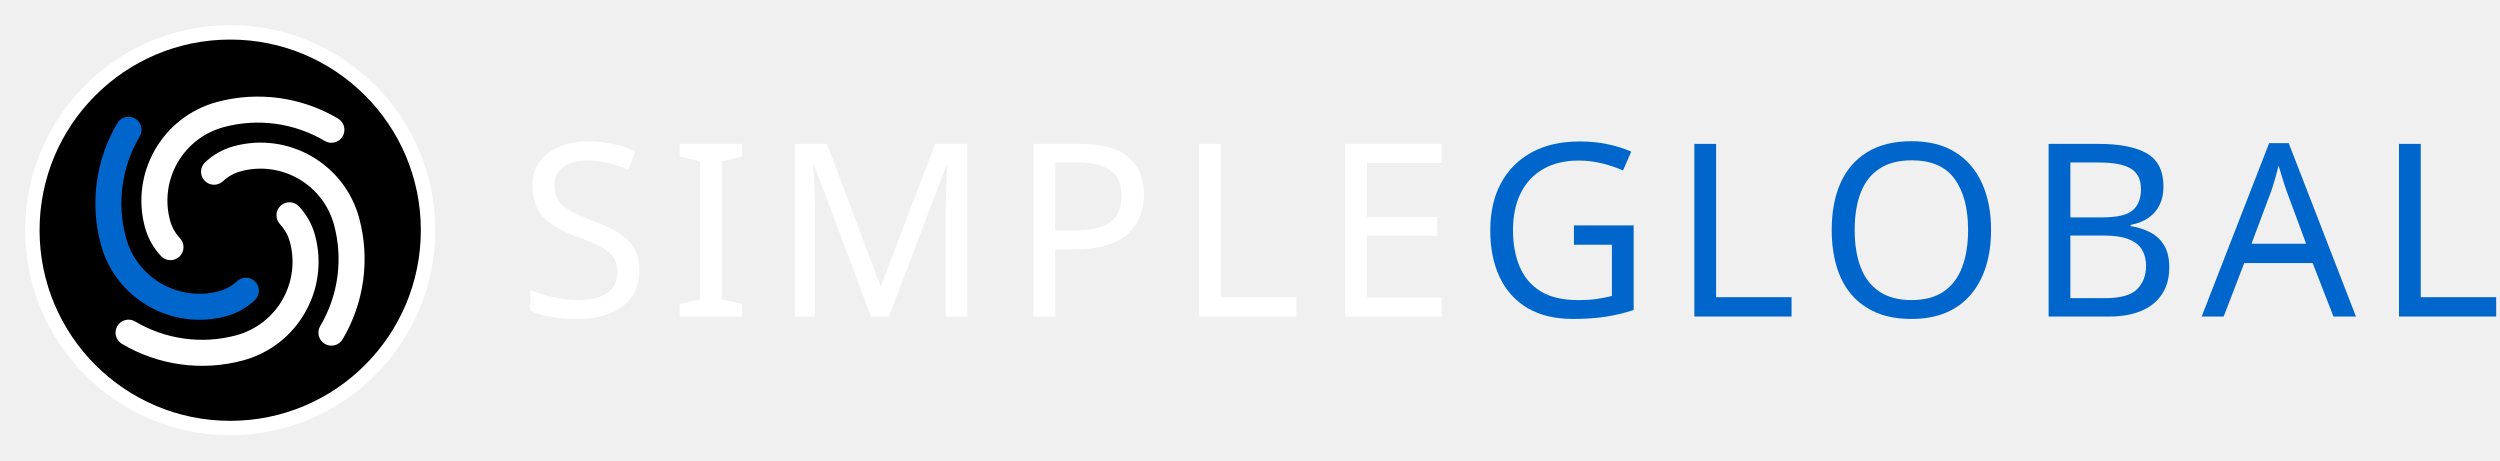
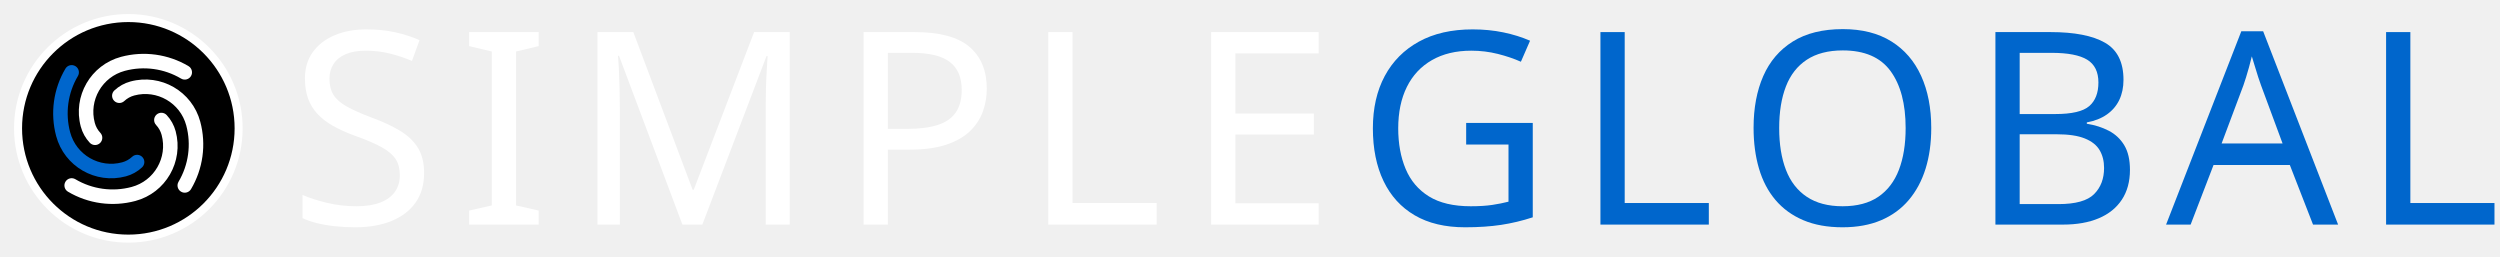
- <svg xmlns="http://www.w3.org/2000/svg" version="1.1" width="543" height="100" viewBox="0 0 543 100">
+ <svg xmlns="http://www.w3.org/2000/svg" version="1.1" width="974" height="100" viewBox="0 0 974 100">
  <svg x="0" y="0" width="100" height="100" viewBox="0 0 512 512">
    <circle cx="256" cy="256" r="220" fill="#000000" stroke="#ffffff" stroke-width="16" />
    <g transform="translate(256, 256) scale(8.125) translate(-43, -160)">
      <path d="m 33.53,163.538 a 9.322,9.322 0 0 1 -2.206,-3.966 13.983,13.983 0 0 1 9.888,-17.126 21.525,21.525 0 0 1 16.55,2.277 1.78,1.78 0 0 1 -1.816,3.063 17.964,17.964 0 0 0 -13.812,-1.9 10.422,10.422 0 0 0 -7.37,12.765 5.761,5.761 0 0 0 1.363,2.451 1.78,1.78 0 1 1 -2.597,2.436 z" fill="#ffffff" />
      <path d="m 46.37,169.578 a 9.322,9.322 0 0 1 -3.966,2.206 13.983,13.983 0 0 1 -17.126,-9.888 21.525,21.525 0 0 1 2.277,-16.55 1.78,1.78 0 0 1 3.063,1.816 17.964,17.964 0 0 0 -1.9,13.812 10.422,10.422 0 0 0 12.765,7.37 5.761,5.761 0 0 0 2.451,-1.363 1.78,1.78 0 1 1 2.436,2.597 z" fill="#0066CC" />
      <path d="m 52.41,156.739 a 9.322,9.322 0 0 1 2.206,3.966 13.983,13.983 0 0 1 -9.888,17.126 21.525,21.525 0 0 1 -16.55,-2.277 1.78,1.78 0 0 1 1.816,-3.063 17.964,17.964 0 0 0 13.812,1.9 10.422,10.422 0 0 0 7.37,-12.765 5.761,5.761 0 0 0 -1.363,-2.451 1.78,1.78 0 1 1 2.597,-2.436 z" fill="#ffffff" />
      <path d="m 39.57,150.699 a 9.322,9.322 0 0 1 3.966,-2.206 13.983,13.983 0 0 1 17.126,9.888 21.525,21.525 0 0 1 -2.277,16.55 1.78,1.78 0 0 1 -3.063,-1.816 17.964,17.964 0 0 0 1.9,-13.812 10.422,10.422 0 0 0 -12.765,-7.37 5.761,5.761 0 0 0 -2.451,1.363 1.78,1.78 0 1 1 -2.436,-2.597 z" fill="#ffffff" />
    </g>
  </svg>
-   <g style="fill:#ffffff;stroke:none" transform="translate(112.500,68.750) scale(0.052521,-0.052521)">
+   <g style="fill:#ffffff;stroke:none" transform="translate(112.500,87.500) scale(0.105042,-0.105042)">
    <path transform="translate(0,0)" d="M502 191Q502 127 471.0 82.5Q440 38 382.5 14.0Q325 -10 247 -10Q207 -10 170.5 -6.0Q134 -2 104.0 5.5Q74 13 51 24V110Q87 94 140.5 81.0Q194 68 251 68Q304 68 340.0 82.0Q376 96 394.0 122.0Q412 148 412 183Q412 218 397.0 242.0Q382 266 345.5 286.5Q309 307 244 330Q198 347 163.5 366.5Q129 386 106.0 411.0Q83 436 71.5 468.0Q60 500 60 542Q60 599 89.0 639.5Q118 680 169.5 702.0Q221 724 288 724Q347 724 396.0 713.0Q445 702 485 684L457 607Q420 623 376.5 634.0Q333 645 286 645Q241 645 211.0 632.0Q181 619 166.0 595.5Q151 572 151 541Q151 505 166.0 481.0Q181 457 215.0 438.0Q249 419 307 397Q370 374 413.5 347.5Q457 321 479.5 284.0Q502 247 502 191Z" />
    <path transform="translate(629,0)" d="M298 0H40V52L124 71V642L40 662V714H298V662L214 642V71L298 52Z" />
    <path transform="translate(1048,0)" d="M412 0 177 626H173Q175 606 176.5 575.0Q178 544 179.0 507.5Q180 471 180 433V0H97V714H230L450 129H454L678 714H810V0H721V439Q721 474 722.0 508.5Q723 543 725.0 573.5Q727 604 728 625H724L486 0Z" />
    <path transform="translate(2035,0)" d="M286 714Q426 714 490.0 659.0Q554 604 554 504Q554 460 539.5 419.5Q525 379 492.0 347.0Q459 315 404.0 296.5Q349 278 269 278H187V0H97V714ZM278 637H187V355H259Q327 355 372.0 369.5Q417 384 439.0 416.0Q461 448 461 500Q461 569 417.0 603.0Q373 637 278 637Z" />
    <path transform="translate(2720,0)" d="M97 0V714H187V80H499V0Z" />
    <path transform="translate(3324,0)" d="M496 0H97V714H496V635H187V412H478V334H187V79H496Z" />
  </g>
-   <g style="fill:#0066CC;stroke:none" transform="translate(320.483,68.750) scale(0.052521,-0.052521)">
+   <g style="fill:#0066CC;stroke:none" transform="translate(528.466,87.500) scale(0.105042,-0.105042)">
    <path transform="translate(0,0)" d="M407 377H654V27Q596 8 537.0 -1.0Q478 -10 403 -10Q292 -10 216.0 34.5Q140 79 100.5 161.5Q61 244 61 357Q61 469 105.0 551.0Q149 633 231.5 678.5Q314 724 431 724Q491 724 544.5 713.0Q598 702 644 682L610 604Q572 621 524.5 633.0Q477 645 426 645Q341 645 280.0 610.0Q219 575 187.0 510.5Q155 446 155 357Q155 272 182.5 206.5Q210 141 269.0 104.5Q328 68 424 68Q471 68 504.0 73.0Q537 78 564 85V297H407Z" />
    <path transform="translate(808,0)" d="M97 0V714H187V80H499V0Z" />
    <path transform="translate(1412,0)" d="M720 358Q720 275 699.0 207.5Q678 140 636.5 91.0Q595 42 533.5 16.0Q472 -10 391 -10Q307 -10 245.0 16.5Q183 43 142.0 91.5Q101 140 81.0 208.0Q61 276 61 359Q61 469 97.0 551.0Q133 633 206.5 679.0Q280 725 392 725Q499 725 572.0 679.5Q645 634 682.5 551.5Q720 469 720 358ZM156 358Q156 268 181.0 203.0Q206 138 258.5 103.0Q311 68 391 68Q472 68 523.5 103.0Q575 138 600.0 203.0Q625 268 625 358Q625 493 569.0 569.5Q513 646 392 646Q311 646 258.5 611.5Q206 577 181.0 512.5Q156 448 156 358Z" />
    <path transform="translate(2273,0)" d="M301 714Q435 714 503.5 674.5Q572 635 572 537Q572 495 556.5 462.5Q541 430 510.5 408.5Q480 387 436 379V374Q481 367 517.5 348.0Q554 329 575.0 294.0Q596 259 596 203Q596 138 566.0 92.5Q536 47 480.5 23.5Q425 0 348 0H97V714ZM319 410Q411 410 445.0 439.5Q479 469 479 527Q479 586 437.5 611.5Q396 637 305 637H187V410ZM187 335V76H331Q426 76 463.0 113.0Q500 150 500 210Q500 248 483.5 276.0Q467 304 428.5 319.5Q390 335 324 335Z" />
    <path transform="translate(3003,0)" d="M545 0 459 221H176L91 0H0L279 717H360L638 0ZM352 517Q349 525 342.0 546.0Q335 567 328.5 589.5Q322 612 318 624Q313 604 307.5 583.5Q302 563 296.5 546.0Q291 529 287 517L206 301H432Z" />
    <path transform="translate(3722,0)" d="M97 0V714H187V80H499V0Z" />
  </g>
</svg>
